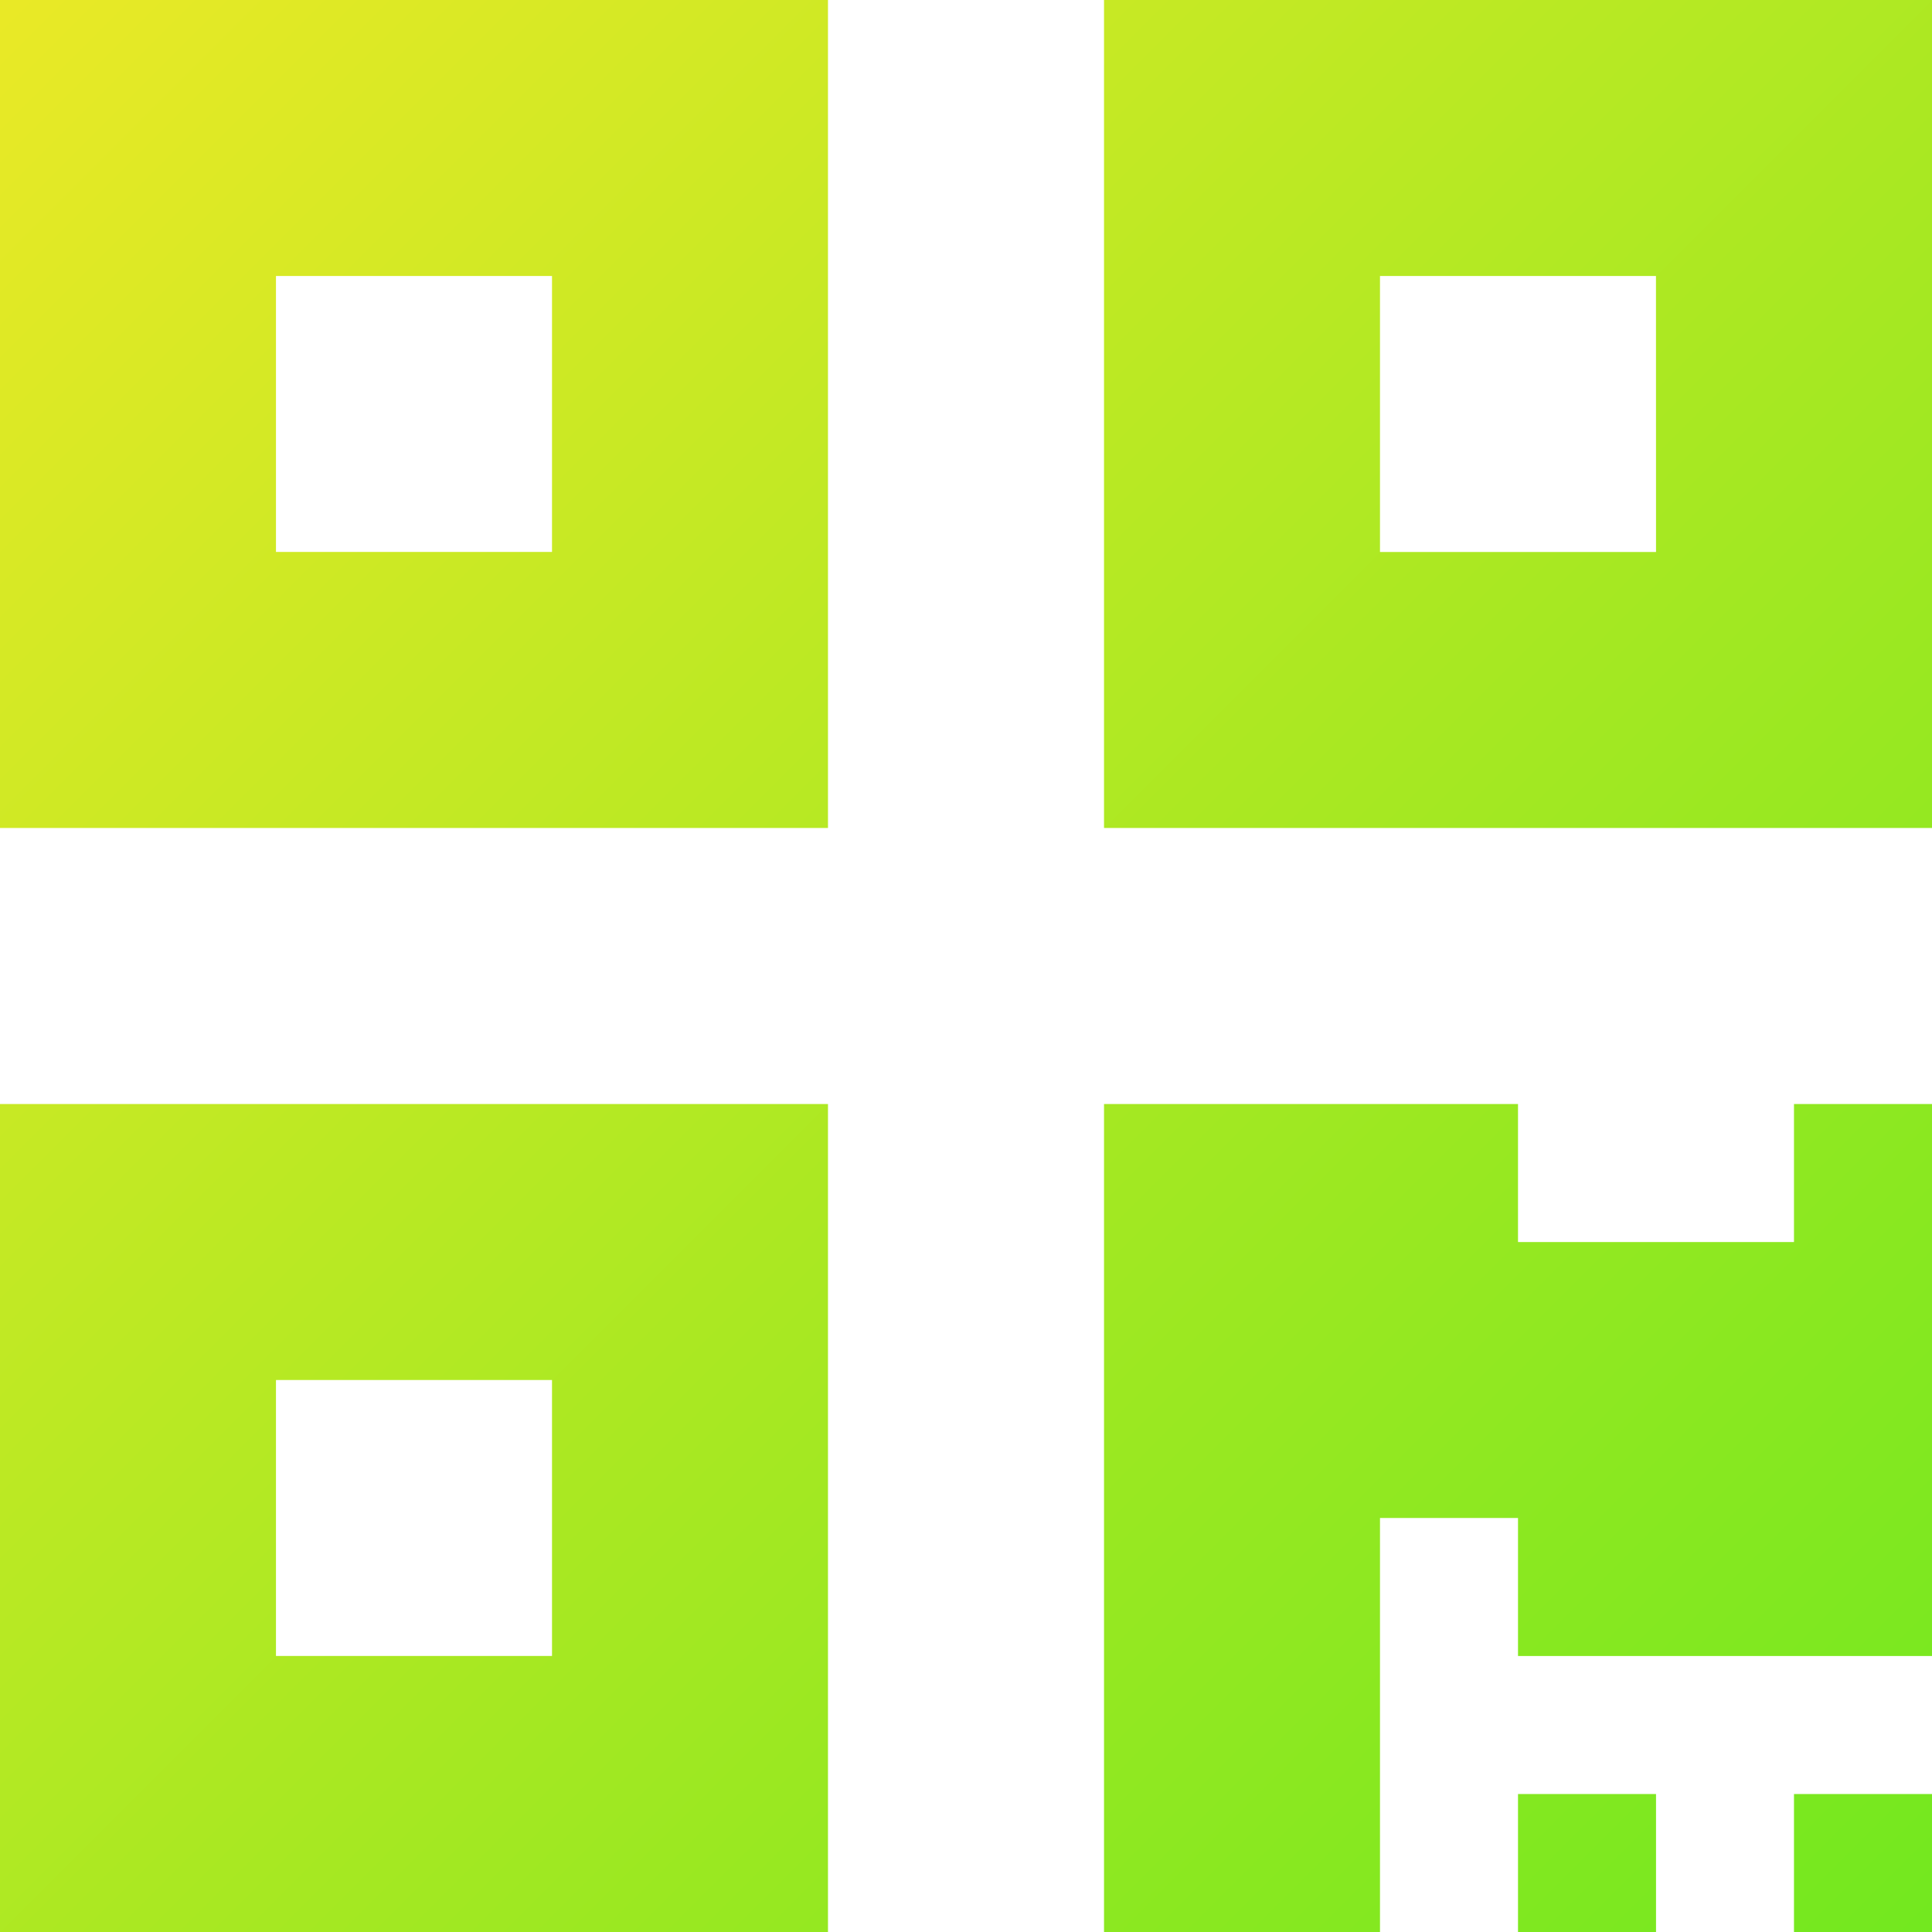
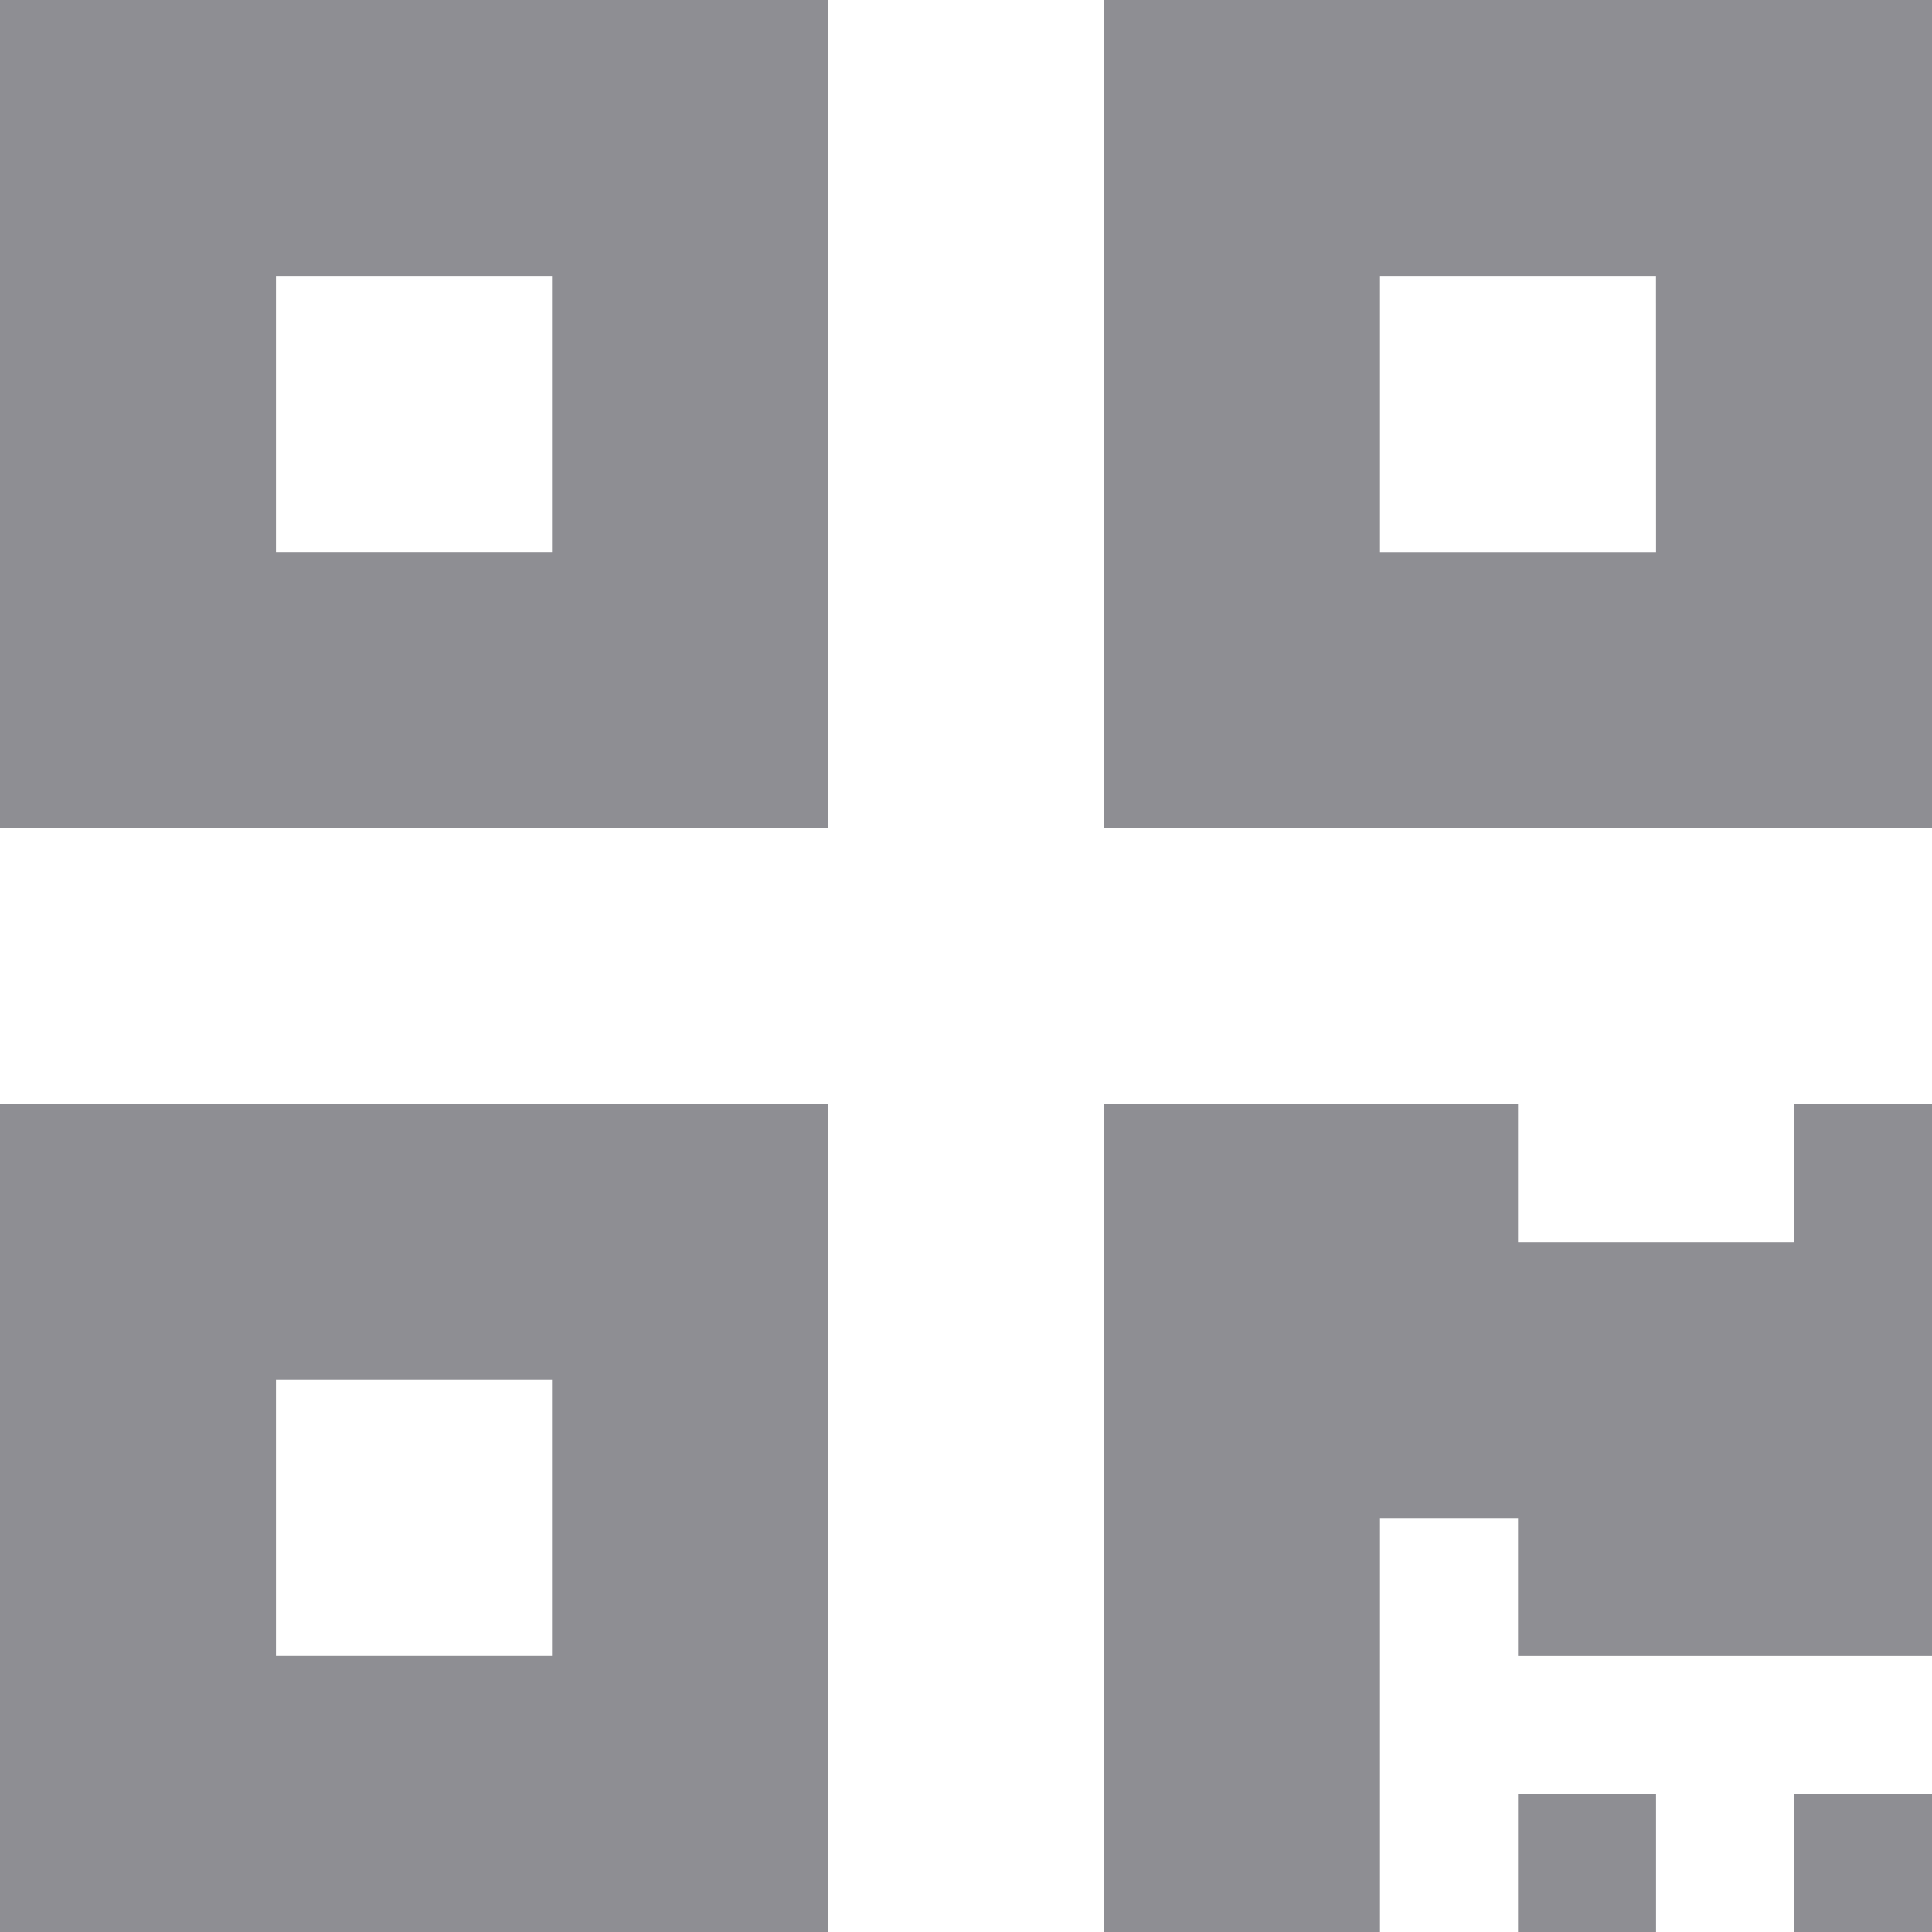
<svg xmlns="http://www.w3.org/2000/svg" width="32" height="32" viewBox="0 0 32 32">
  <defs>
    <linearGradient id="linear-gradient" x2="1" y2="1" gradientUnits="objectBoundingBox">
      <stop offset="0" stop-color="#fff" />
-       <stop offset="0" stop-color="#eae926" />
-       <stop offset="1" stop-color="#72e81f" />
+       <stop offset="0" stop-color="#8e8e93" />
+       <stop offset="1" stop-color="#8e8e93" />
    </linearGradient>
  </defs>
  <g id="qrcode" transform="translate(-351 -69)">
    <path id="qrcode-2" data-name="qrcode" d="M0,45.714H13.714V32H0Zm4.571-9.143H9.143v4.571H4.571ZM18.286,32V45.714H32V32Zm9.143,9.143H22.857V36.571h4.571ZM0,64H13.714V50.286H0Zm4.571-9.143H9.143v4.571H4.571Zm25.143-4.571H32v9.143H25.143V57.143H22.857V64H18.286V50.286h6.857v2.286h4.571Zm0,11.429H32V64H29.714Zm-4.571,0h2.286V64H25.143Z" transform="translate(351 37)" fill="url(#linear-gradient)" />
  </g>
</svg>
